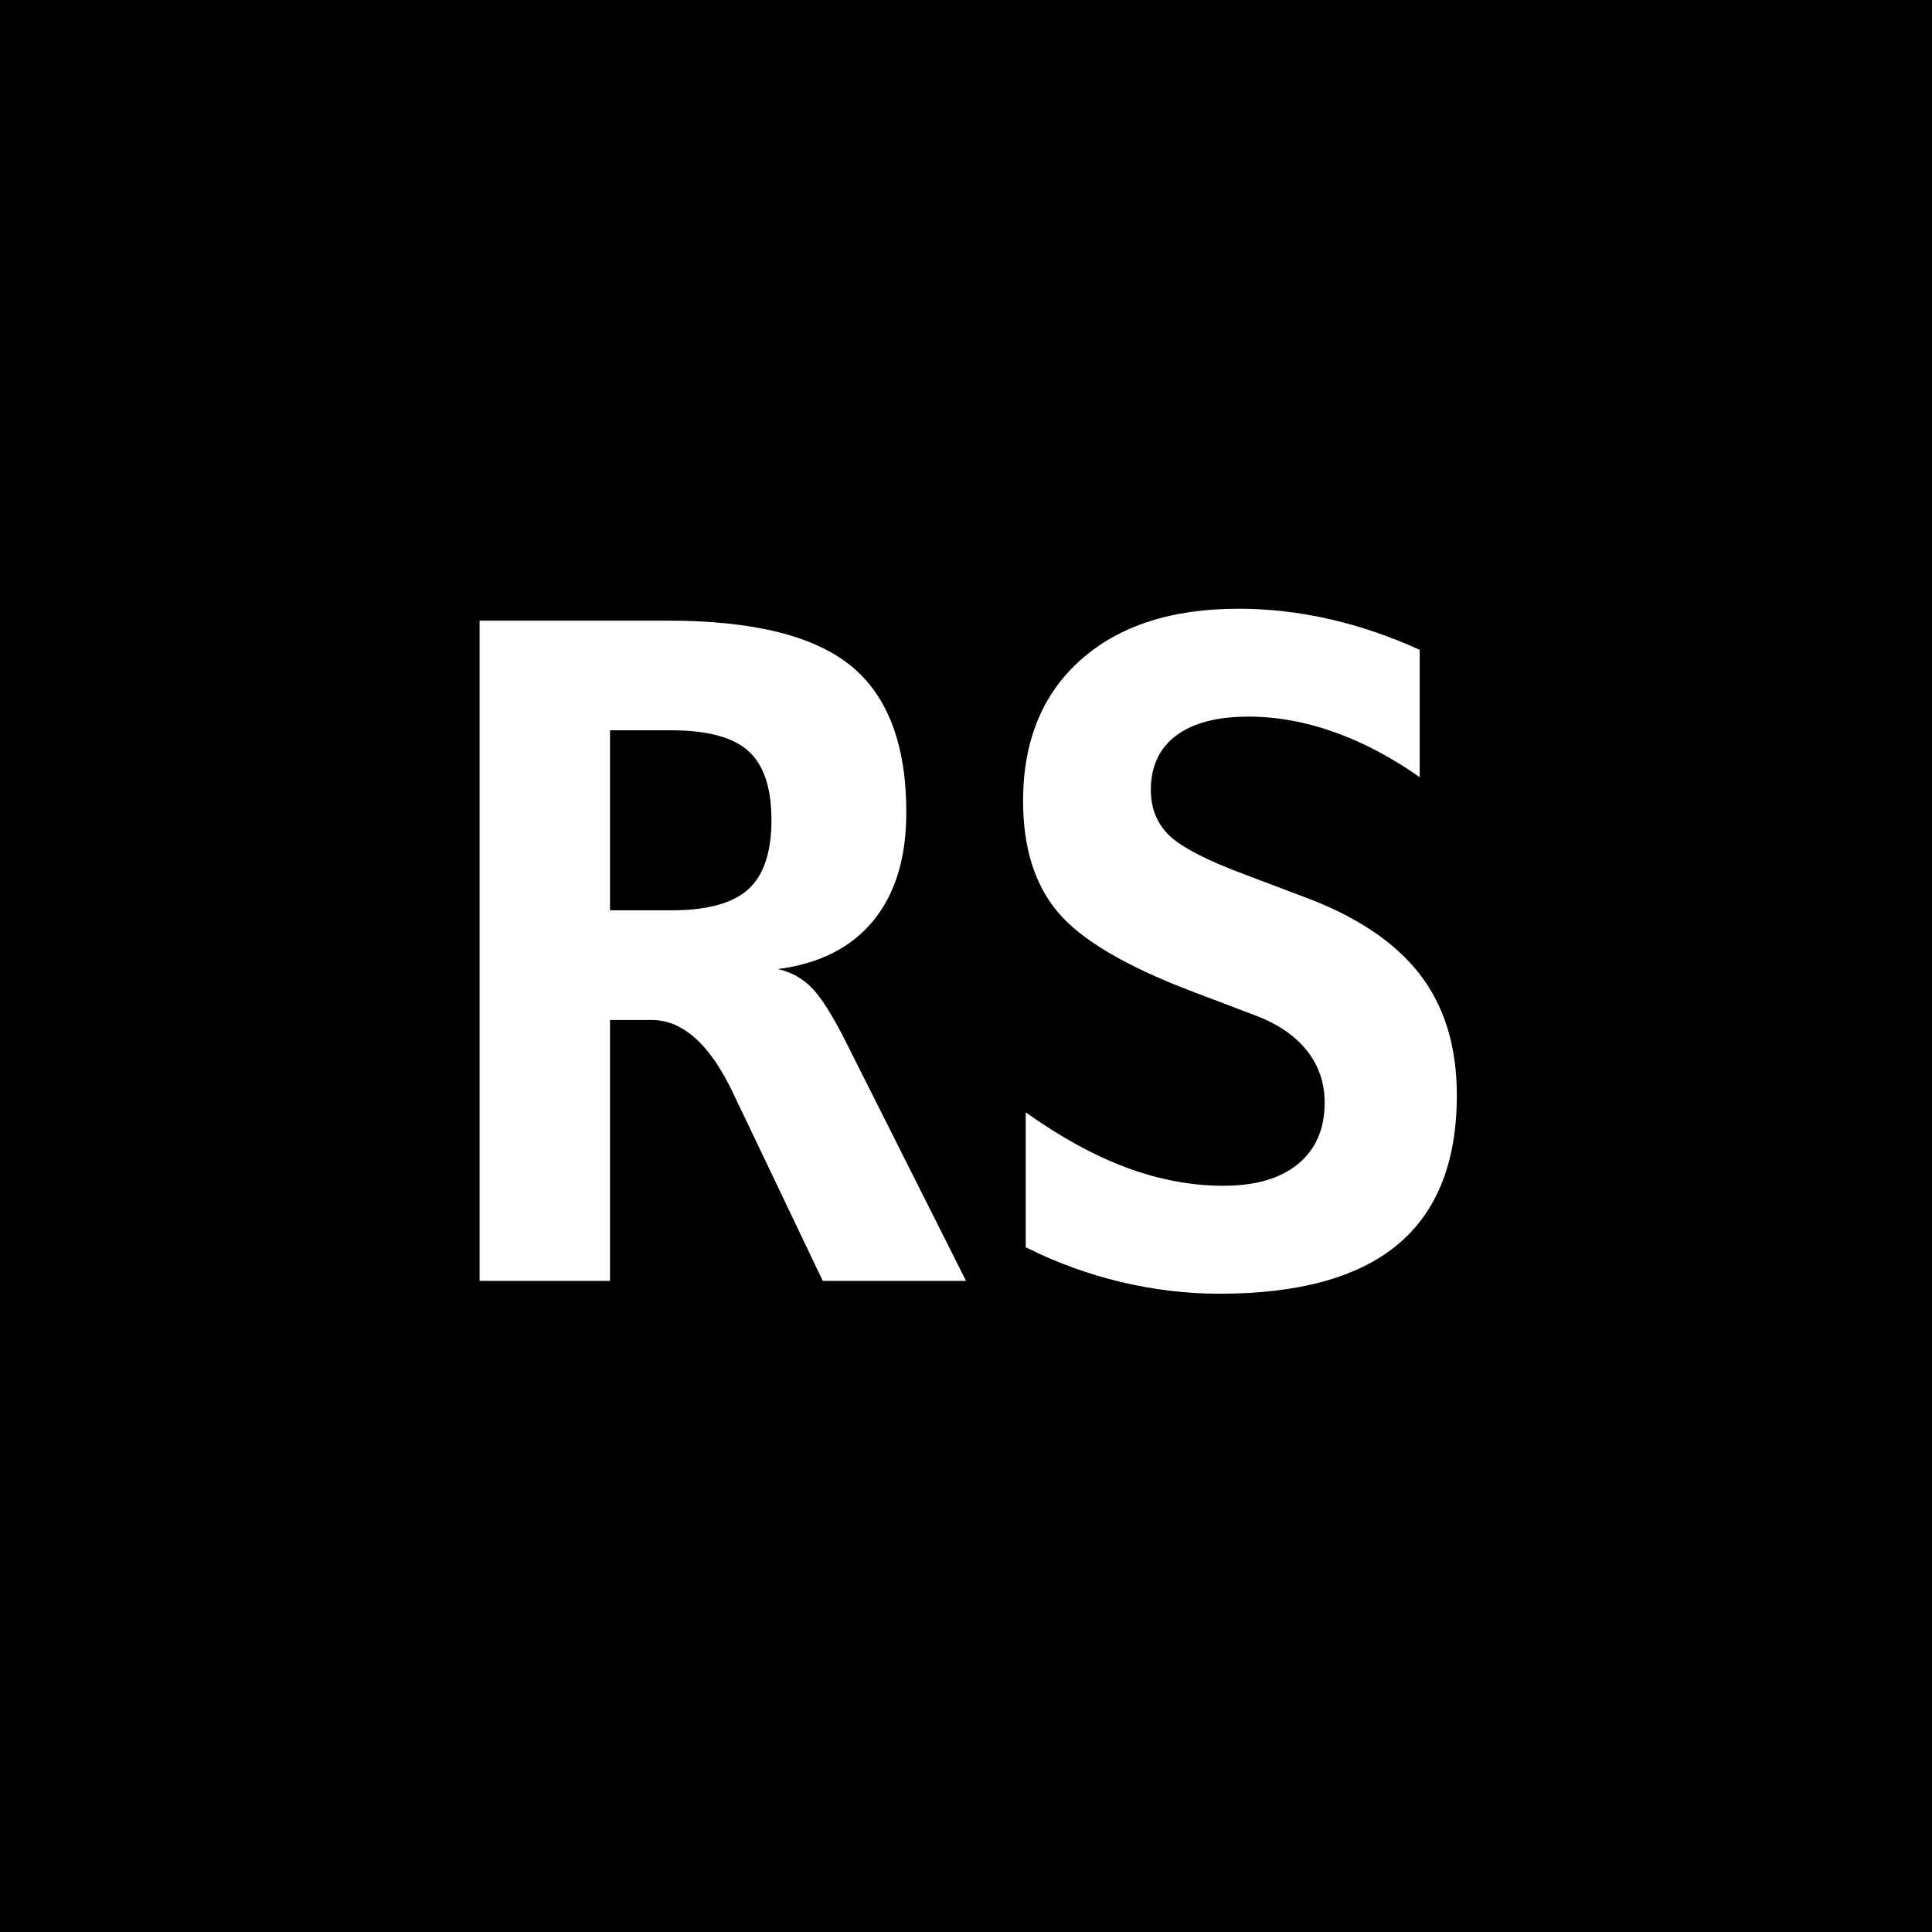
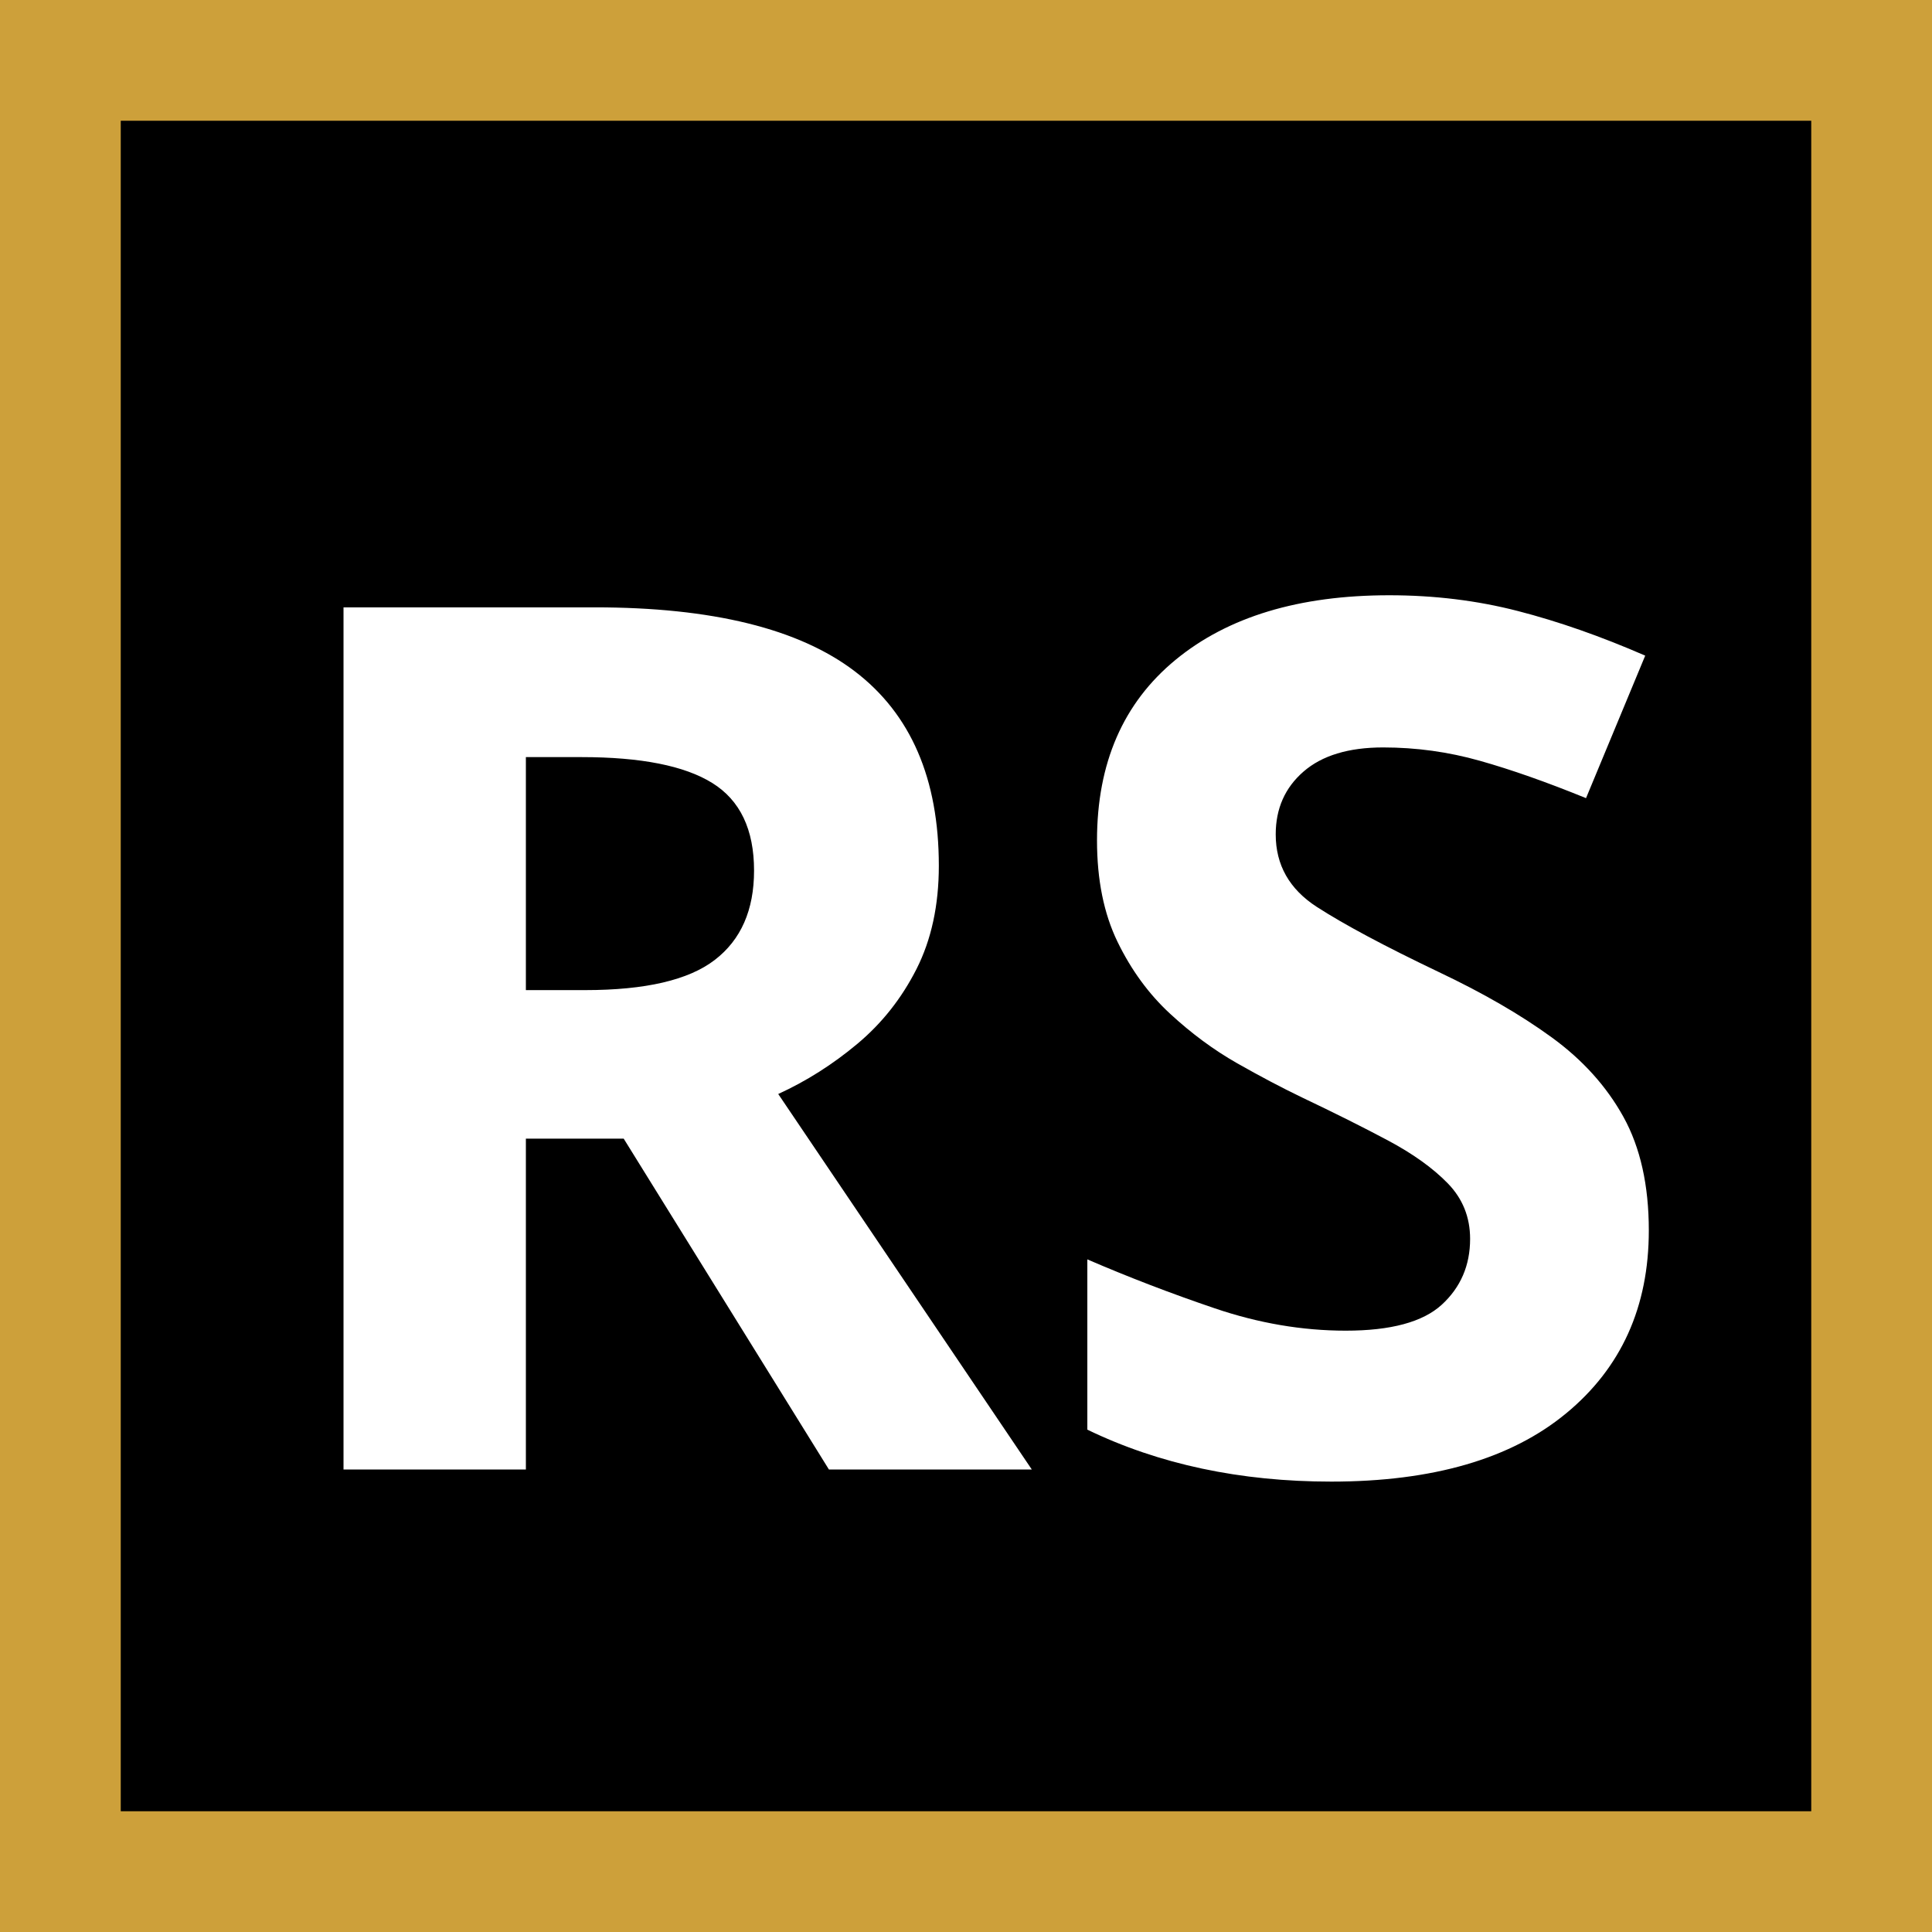
<svg xmlns="http://www.w3.org/2000/svg" width="512" height="512" viewBox="0 0 512 512" fill="none">
  <rect width="512" height="512" fill="#000000" />
-   <text x="50%" y="53%" dominant-baseline="middle" text-anchor="middle" fill="#ffffff" font-family="JetBrains Mono, monospace" font-weight="900" font-size="240">RS</text>
+   <rect x="16" y="16" width="480" height="480" stroke="#cda03a" stroke-width="32" />
+   <text x="50%" y="54%" dominant-baseline="middle" text-anchor="middle" fill="#ffffff" font-family="sans-serif" font-weight="900" font-size="320">RS</text>
</svg>
